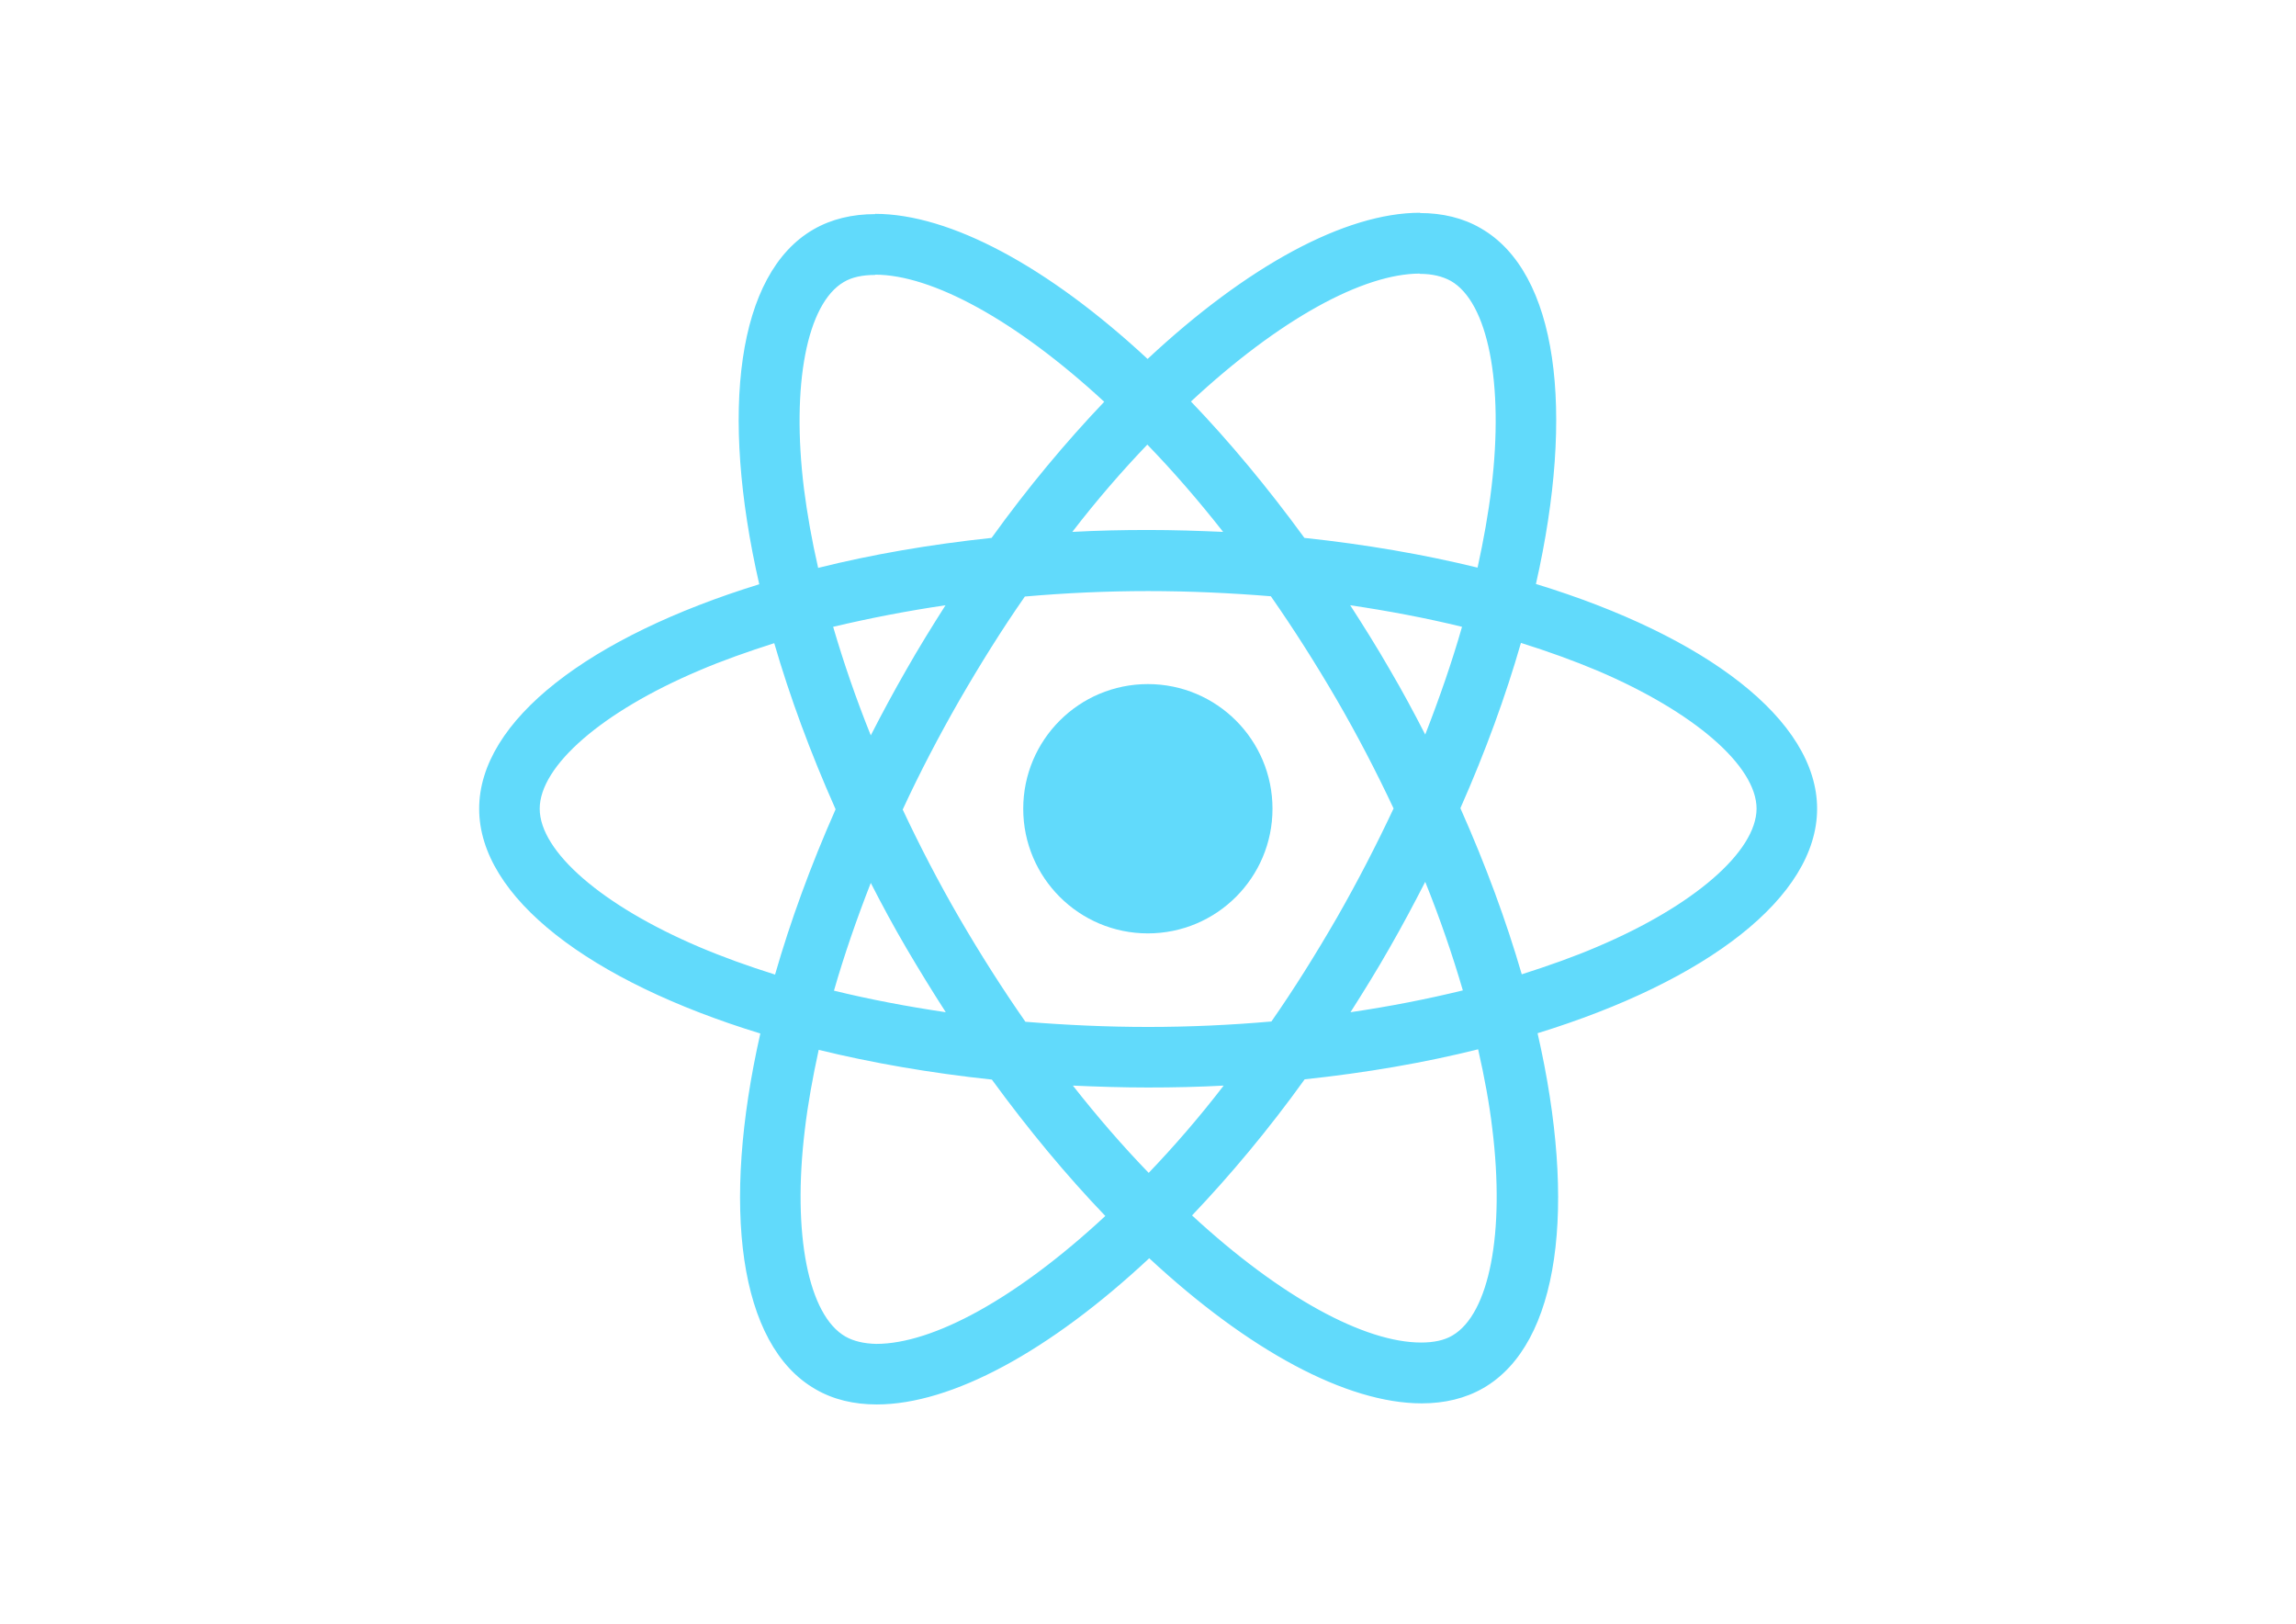
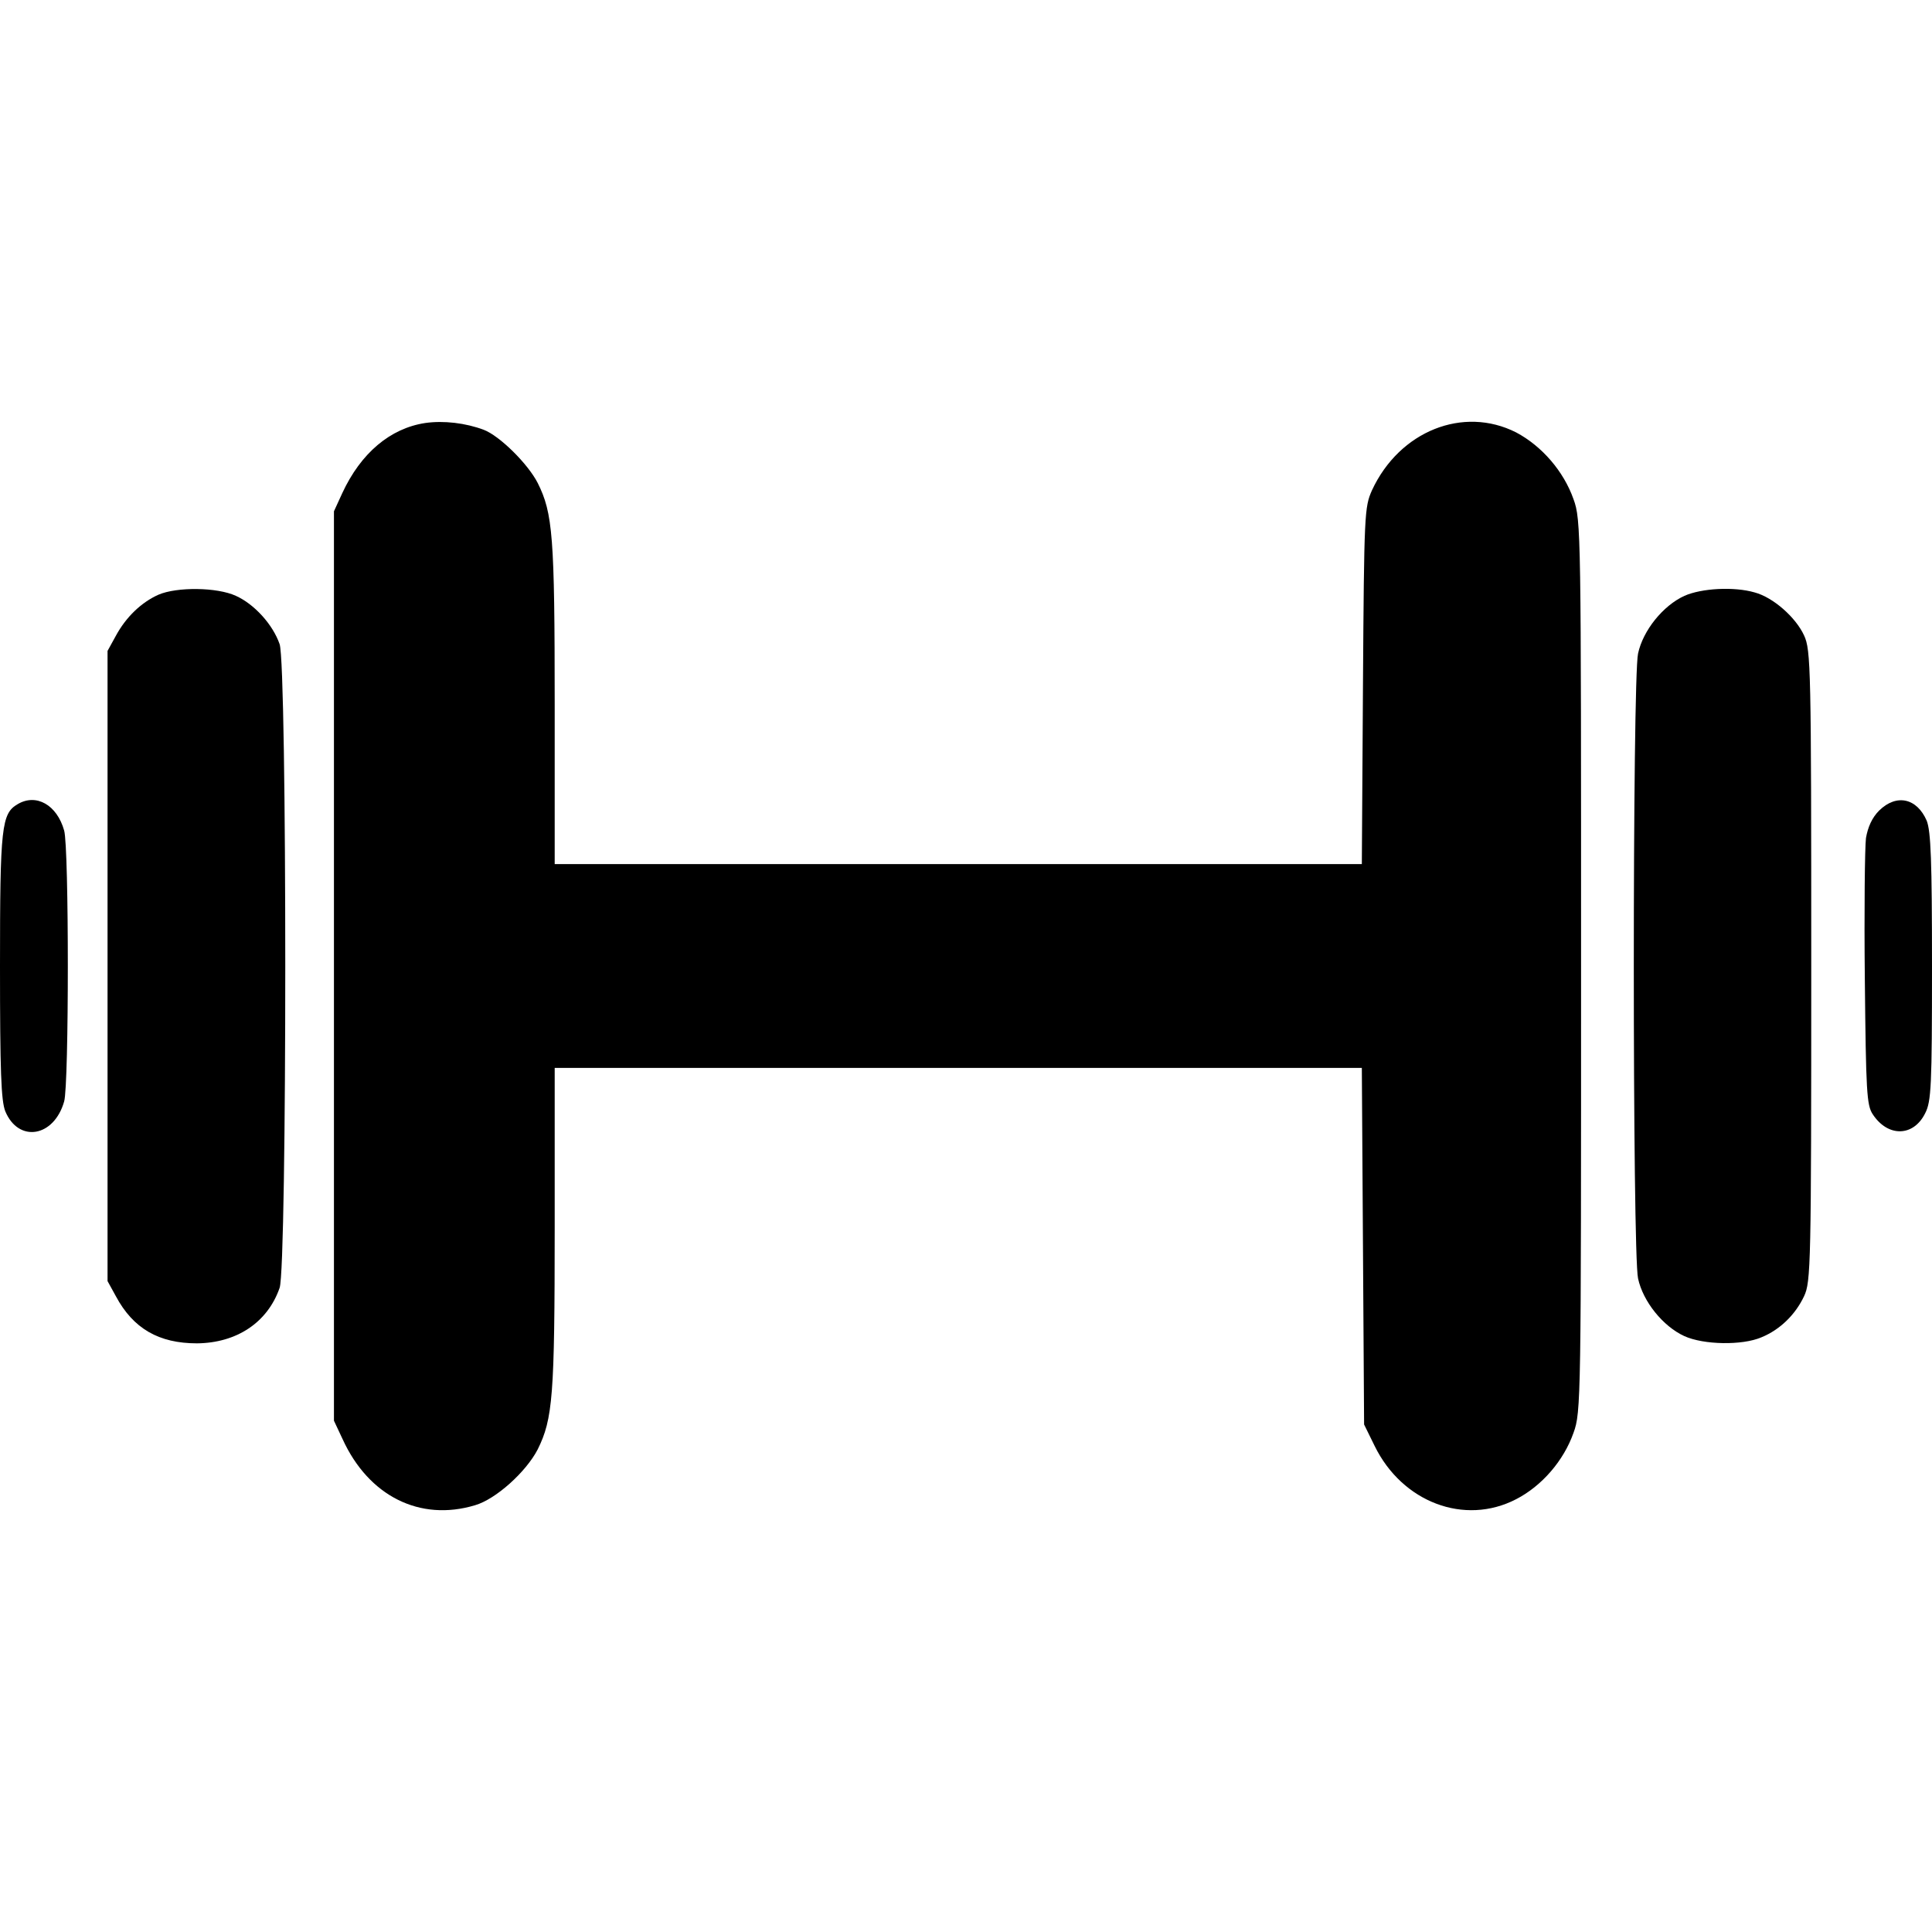
- <svg xmlns="http://www.w3.org/2000/svg" viewBox="0 0 841.9 595.3">
-   <g fill="#61DAFB">
-     <path d="M666.3 296.5c0-32.5-40.7-63.3-103.1-82.4 14.4-63.6 8-114.2-20.2-130.4-6.5-3.8-14.1-5.6-22.4-5.6v22.3c4.6 0 8.3.9 11.4 2.6 13.6 7.8 19.5 37.5 14.9 75.7-1.1 9.4-2.9 19.3-5.1 29.4-19.6-4.8-41-8.5-63.5-10.9-13.5-18.5-27.5-35.3-41.6-50 32.6-30.3 63.2-46.9 84-46.9V78c-27.5 0-63.5 19.6-99.9 53.6-36.4-33.8-72.4-53.2-99.9-53.2v22.3c20.7 0 51.4 16.5 84 46.6-14 14.7-28 31.4-41.3 49.9-22.6 2.4-44 6.1-63.6 11-2.3-10-4-19.7-5.2-29-4.7-38.2 1.1-67.9 14.6-75.8 3-1.8 6.9-2.6 11.5-2.6V78.5c-8.4 0-16 1.8-22.6 5.6-28.1 16.2-34.4 66.7-19.9 130.1-62.2 19.2-102.7 49.9-102.7 82.3 0 32.5 40.7 63.3 103.1 82.4-14.4 63.6-8 114.2 20.2 130.4 6.5 3.8 14.1 5.6 22.5 5.6 27.5 0 63.5-19.6 99.9-53.6 36.4 33.8 72.4 53.2 99.9 53.2 8.4 0 16-1.8 22.6-5.6 28.1-16.2 34.4-66.7 19.9-130.1 62-19.1 102.5-49.9 102.5-82.3zm-130.2-66.7c-3.7 12.9-8.3 26.2-13.5 39.5-4.1-8-8.4-16-13.1-24-4.6-8-9.5-15.8-14.4-23.4 14.2 2.1 27.9 4.7 41 7.9zm-45.8 106.5c-7.8 13.5-15.8 26.3-24.1 38.2-14.9 1.3-30 2-45.2 2-15.1 0-30.2-.7-45-1.9-8.3-11.9-16.4-24.6-24.2-38-7.6-13.1-14.5-26.4-20.8-39.8 6.2-13.4 13.2-26.8 20.7-39.9 7.8-13.5 15.8-26.3 24.1-38.2 14.9-1.3 30-2 45.2-2 15.1 0 30.2.7 45 1.9 8.3 11.9 16.4 24.6 24.2 38 7.6 13.1 14.5 26.4 20.8 39.8-6.3 13.4-13.2 26.8-20.7 39.9zm32.3-13c5.4 13.4 10 26.8 13.8 39.8-13.1 3.2-26.9 5.9-41.2 8 4.9-7.7 9.8-15.6 14.4-23.7 4.6-8 8.9-16.1 13-24.1zM421.2 430c-9.3-9.6-18.6-20.3-27.8-32 9 .4 18.2.7 27.5.7 9.4 0 18.7-.2 27.8-.7-9 11.7-18.3 22.4-27.5 32zm-74.4-58.9c-14.2-2.1-27.9-4.7-41-7.9 3.7-12.9 8.3-26.2 13.5-39.5 4.1 8 8.4 16 13.1 24 4.7 8 9.5 15.8 14.4 23.4zM420.7 163c9.3 9.6 18.6 20.3 27.8 32-9-.4-18.2-.7-27.5-.7-9.4 0-18.7.2-27.8.7 9-11.7 18.3-22.4 27.5-32zm-74 58.9c-4.9 7.7-9.8 15.6-14.4 23.7-4.6 8-8.9 16-13 24-5.4-13.4-10-26.8-13.8-39.8 13.1-3.1 26.9-5.8 41.2-7.9zm-90.5 125.2c-35.4-15.1-58.3-34.9-58.3-50.6 0-15.7 22.9-35.6 58.3-50.6 8.6-3.7 18-7 27.7-10.1 5.7 19.6 13.2 40 22.5 60.9-9.2 20.8-16.6 41.1-22.2 60.6-9.9-3.1-19.3-6.5-28-10.2zM310 490c-13.6-7.8-19.5-37.5-14.9-75.7 1.1-9.4 2.9-19.3 5.1-29.4 19.6 4.8 41 8.5 63.5 10.9 13.5 18.5 27.5 35.3 41.6 50-32.6 30.3-63.2 46.9-84 46.9-4.5-.1-8.3-1-11.3-2.7zm237.2-76.2c4.7 38.2-1.1 67.9-14.6 75.8-3 1.8-6.9 2.6-11.5 2.6-20.7 0-51.4-16.5-84-46.6 14-14.7 28-31.4 41.3-49.9 22.6-2.4 44-6.1 63.6-11 2.3 10.1 4.1 19.8 5.2 29.1zm38.5-66.7c-8.6 3.7-18 7-27.7 10.1-5.7-19.6-13.2-40-22.5-60.9 9.2-20.8 16.6-41.1 22.2-60.6 9.9 3.1 19.3 6.5 28.1 10.2 35.4 15.1 58.3 34.9 58.3 50.6-.1 15.7-23 35.6-58.4 50.6zM320.8 78.4z" />
-     <circle cx="420.9" cy="296.5" r="45.7" />
-     <path d="M520.5 78.1z" />
+ <svg xmlns="http://www.w3.org/2000/svg" version="1.0" width="512pt" height="512pt" viewBox="0 0 512 512" preserveAspectRatio="xMidYMid meet">
+   <g transform="translate(0,512) scale(0.1,-0.1)" fill="#000000" stroke="none">
+     <path d="M1127 3999 c-93 -14 -171 -80 -220 -186 l-22 -48 0 -1205 0 -1205 23 -49 c69 -151 205 -219 351 -175 55 16 135 88 166 148 40 81 45 141 45 588 l0 423 1070 0 1069 0 3 -472 3 -473 28 -57 c73 -149 238 -212 375 -141 68 35 126 102 152 176 20 55 20 85 20 1237 0 1152 0 1182 -20 1237 -26 74 -84 141 -152 177 -140 71 -309 4 -382 -153 -20 -45 -21 -60 -24 -518 l-3 -473 -1069 0 -1070 0 0 423 c0 446 -5 507 -45 587 -26 51 -101 125 -143 141 -48 18 -106 25 -155 18z" />
+     <path d="M420 3544 c-45 -20 -86 -59 -113 -109 l-22 -40 0 -835 0 -835 22 -40 c46 -86 114 -125 215 -125 105 1 187 55 219 147 20 56 20 1650 0 1706 -18 52 -67 106 -116 128 -50 23 -156 24 -205 3z" />
+     <path d="M4464 3541 c-57 -26 -110 -92 -123 -153 -15 -68 -15 -1588 0 -1656 13 -61 66 -127 123 -153 51 -23 153 -25 204 -3 49 20 90 60 113 109 18 38 19 83 19 875 0 791 -1 837 -19 876 -22 48 -82 101 -131 114 -55 16 -141 11 -186 -9z" />
+     <path d="M47 2989 c-43 -25 -47 -59 -47 -429 0 -280 3 -357 14 -385 35 -84 129 -69 156 26 13 44 13 674 0 718 -19 68 -74 99 -123 70z" />
+     <path d="M4980 2972 c-19 -19 -30 -44 -35 -73 -3 -24 -5 -193 -3 -374 3 -299 5 -334 21 -358 40 -61 108 -60 139 3 16 31 18 72 18 388 0 281 -3 359 -14 387 -26 60 -80 72 -126 27z" />
  </g>
</svg>
